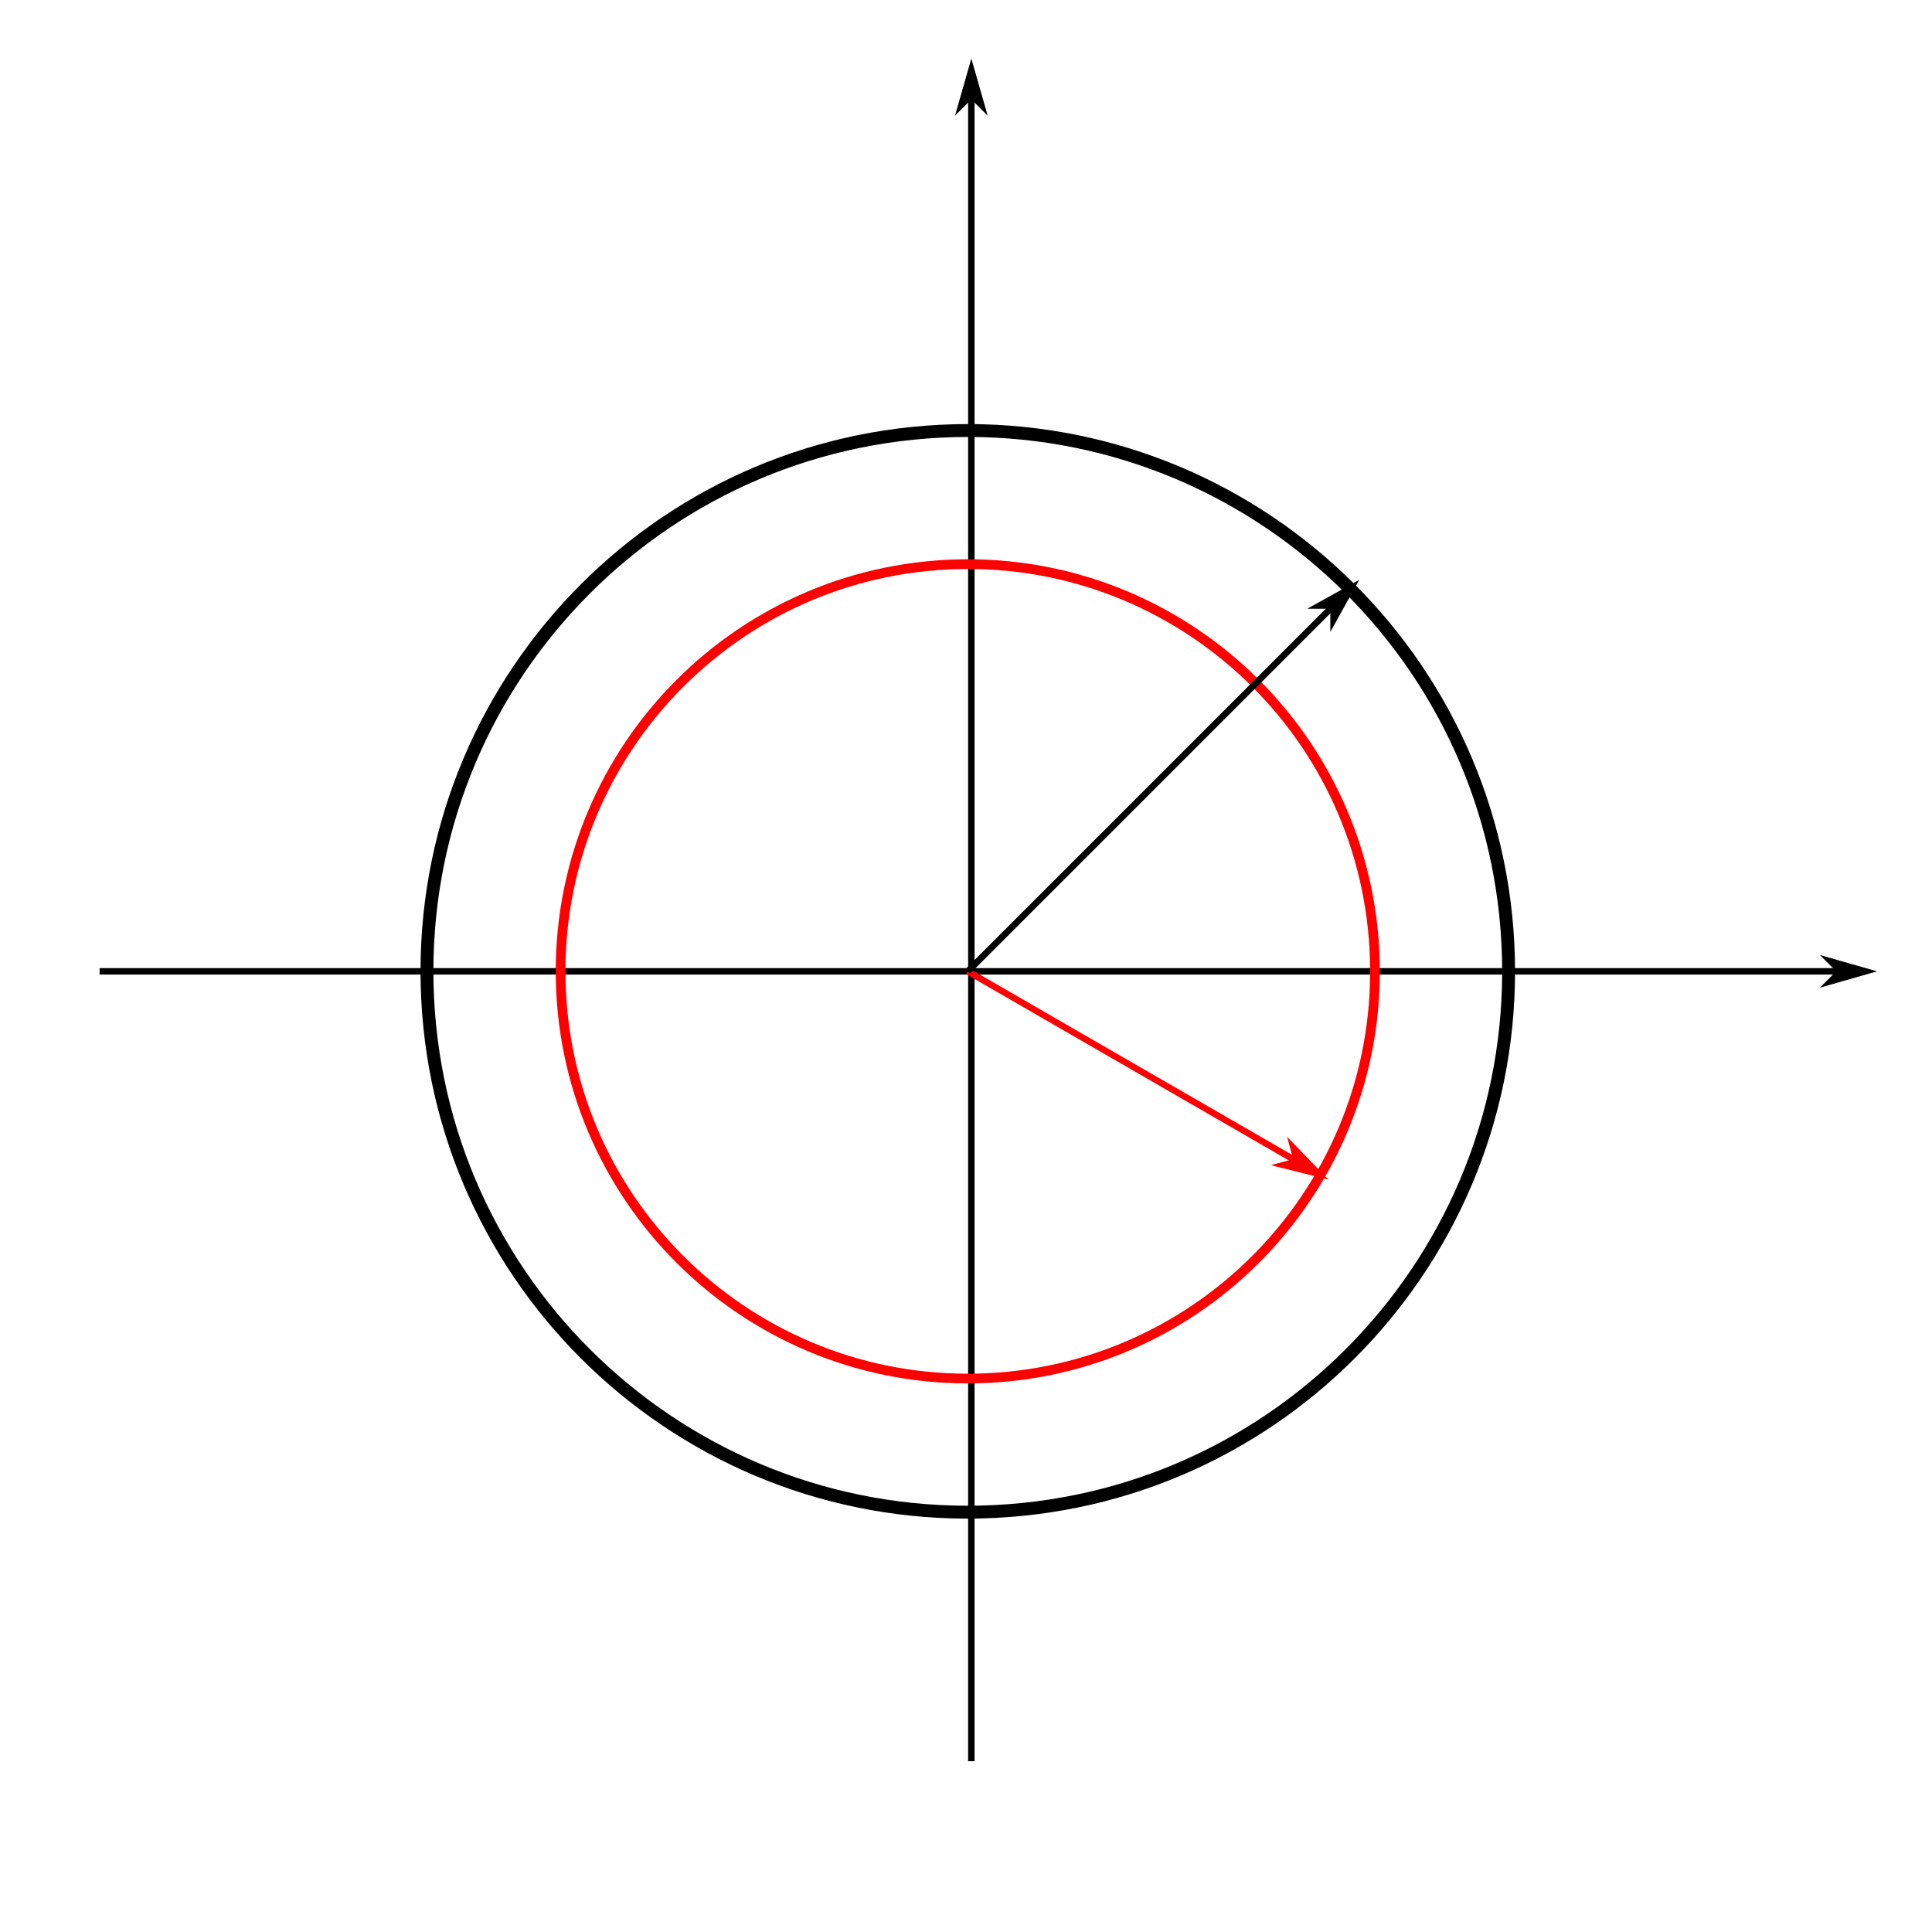
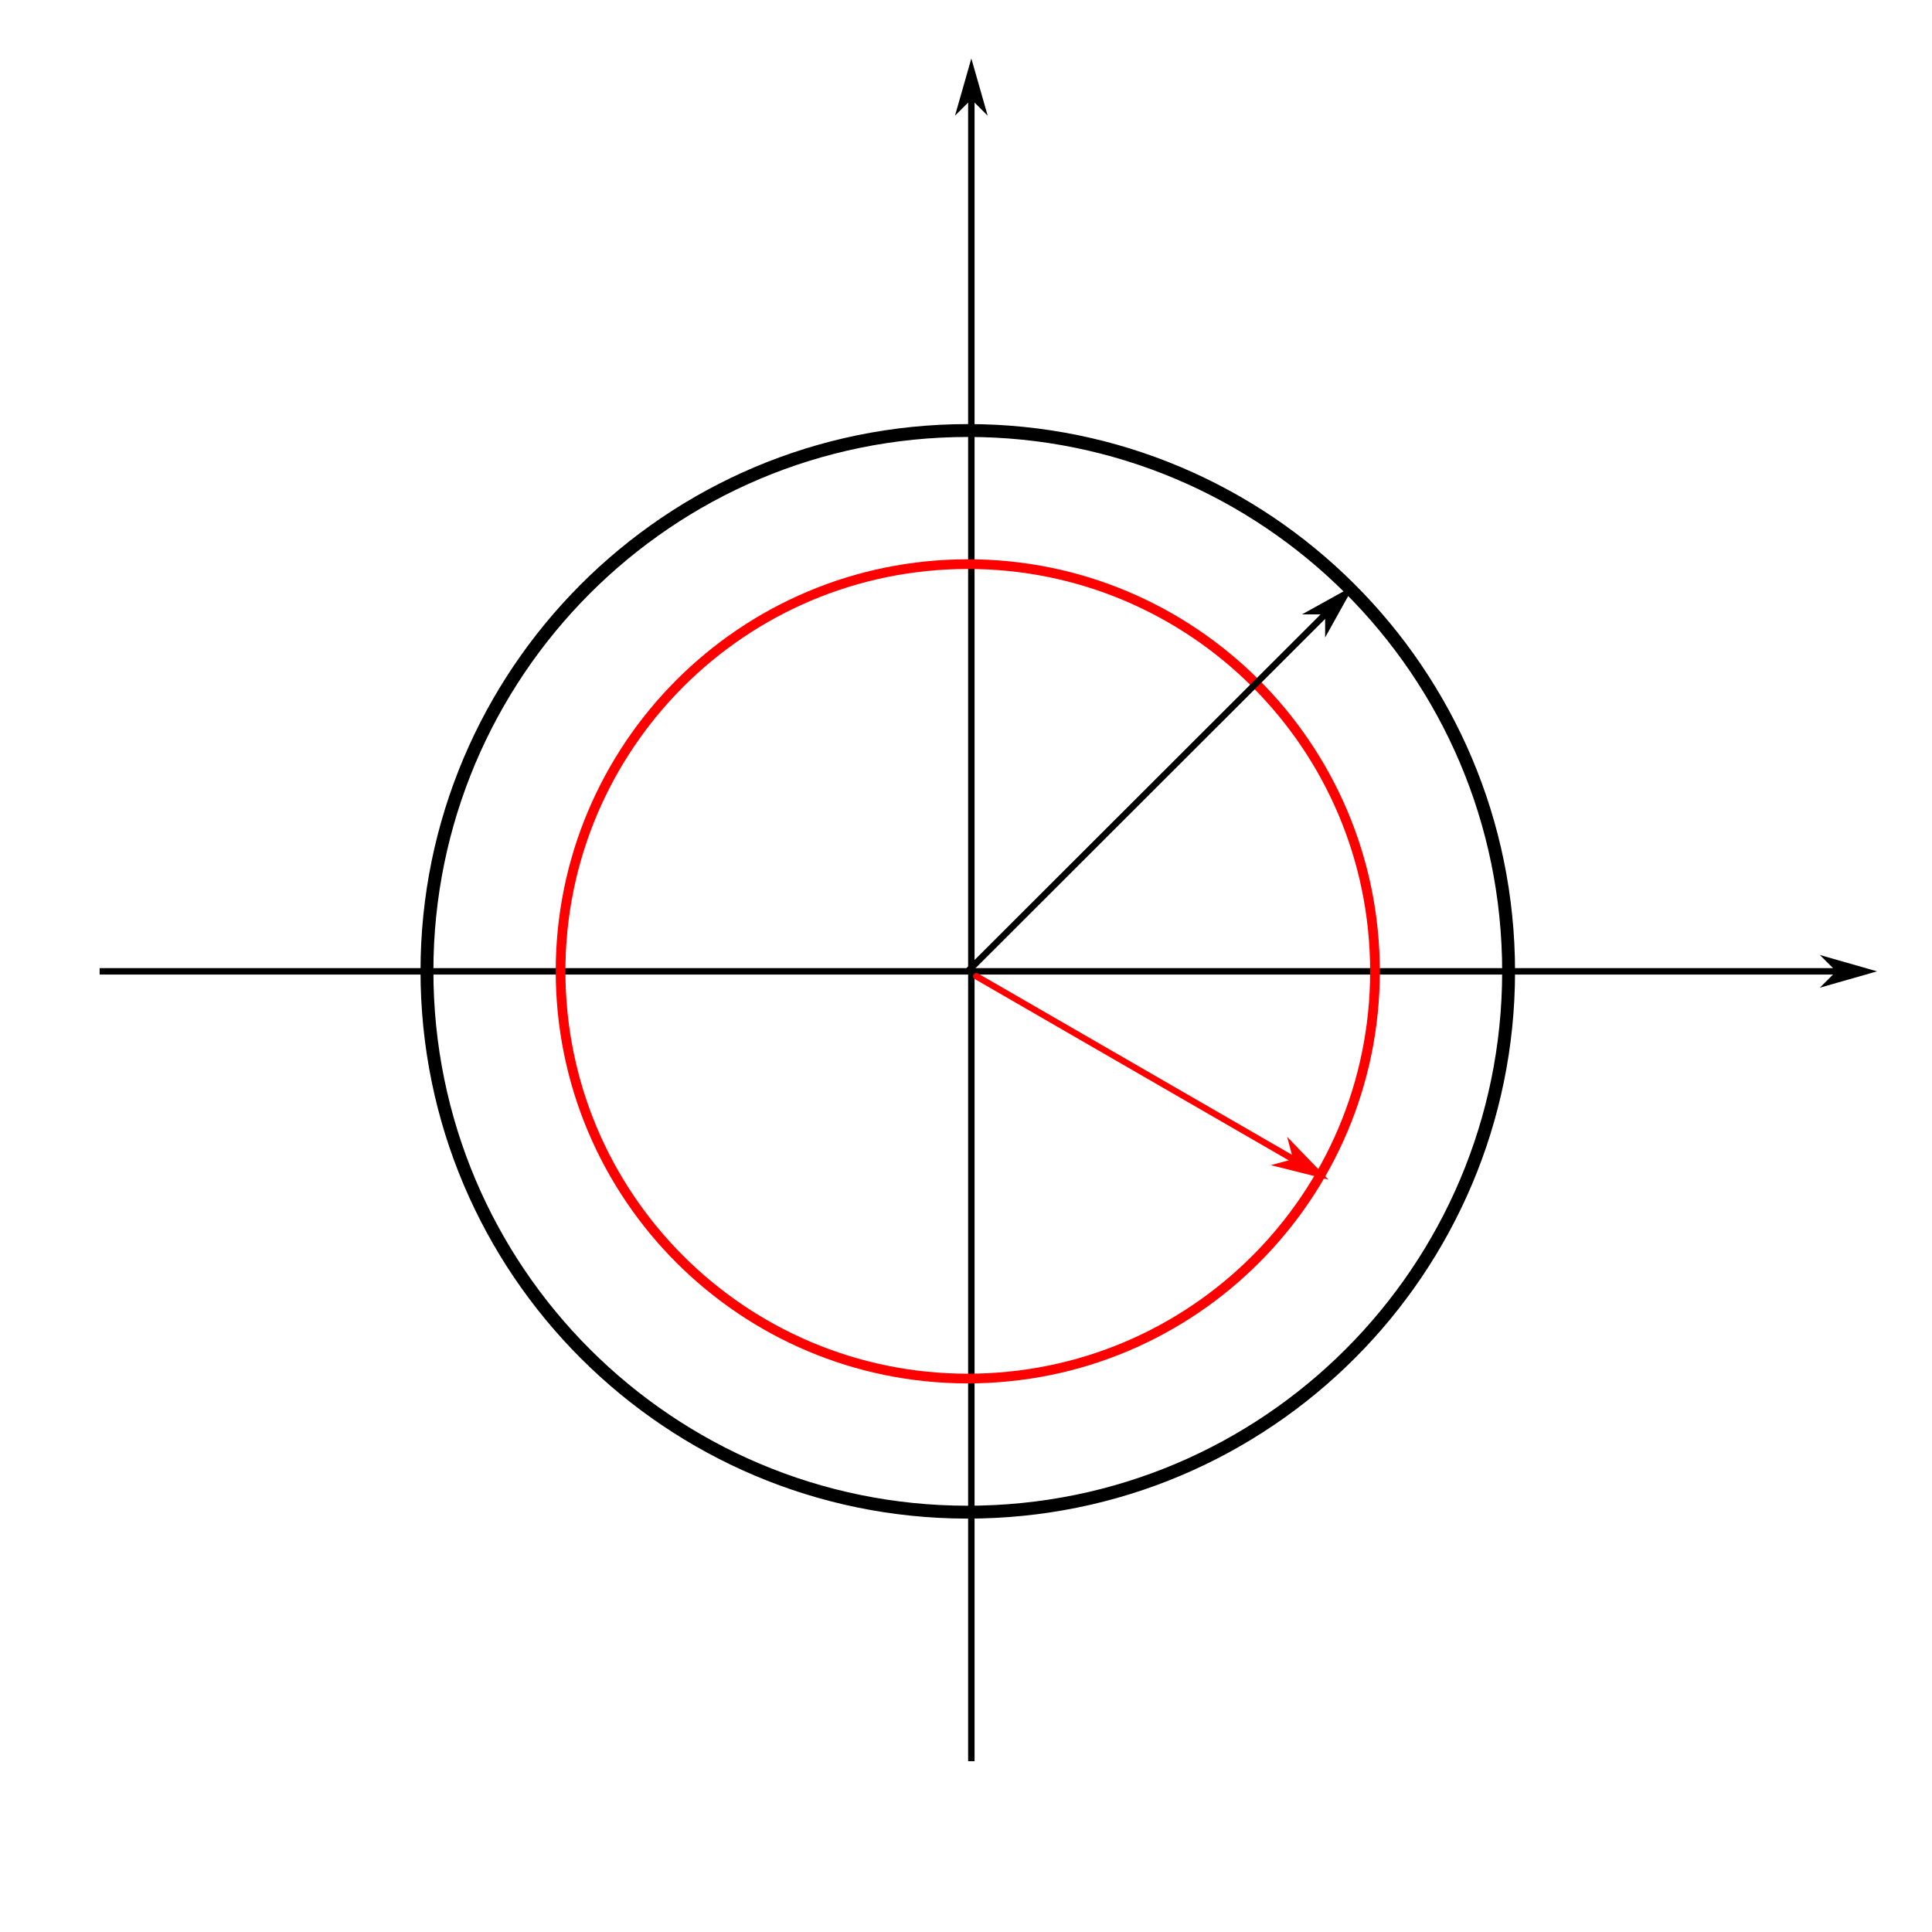
<svg xmlns="http://www.w3.org/2000/svg" width="300" height="300" viewBox="0 0 300 300" id="svg2" version="1.1">
  <defs id="defs4">
    <marker orient="auto" refY="0.0" refX="0.0" id="marker4544" style="overflow:visible;">
      <path id="path4546" d="M 0.0,0.0 L 5.0,-5.0 L -12.5,0.0 L 5.0,5.0 L 0.0,0.0 z " style="fill-rule:evenodd;stroke:#000000;stroke-width:1pt;stroke-opacity:1;fill:#000000;fill-opacity:1" transform="scale(0.4) rotate(180) translate(10,0)" />
    </marker>
    <marker orient="auto" refY="0.0" refX="0.0" id="marker4470" style="overflow:visible;">
      <path id="path4472" d="M 0.0,0.0 L 5.0,-5.0 L -12.5,0.0 L 5.0,5.0 L 0.0,0.0 z " style="fill-rule:evenodd;stroke:#ff0000;stroke-width:1pt;stroke-opacity:1;fill:#ff0000;fill-opacity:1" transform="scale(0.4) rotate(180) translate(10,0)" />
    </marker>
    <marker style="overflow:visible;" id="marker4417" refX="0.0" refY="0.0" orient="auto">
      <path transform="scale(0.4) rotate(180) translate(10,0)" style="fill-rule:evenodd;stroke:#000000;stroke-width:1pt;stroke-opacity:1;fill:#000000;fill-opacity:1" d="M 0.0,0.0 L 5.0,-5.0 L -12.5,0.0 L 5.0,5.0 L 0.0,0.0 z " id="path4419" />
    </marker>
    <marker orient="auto" refY="0.0" refX="0.0" id="Arrow1Mend" style="overflow:visible;">
      <path id="path4150" d="M 0.0,0.0 L 5.0,-5.0 L -12.5,0.0 L 5.0,5.0 L 0.0,0.0 z " style="fill-rule:evenodd;stroke:#000000;stroke-width:1pt;stroke-opacity:1;fill:#000000;fill-opacity:1" transform="scale(0.4) rotate(180) translate(10,0)" />
    </marker>
  </defs>
  <g id="layer1" transform="translate(0,-752.3622)">
    <path style="fill:none;fill-rule:evenodd;stroke:#000000;stroke-width:1px;stroke-linecap:butt;stroke-linejoin:miter;stroke-opacity:1;marker-end:url(#marker4417)" d="m 150.829,1025.843 0,-262.431" id="path4133" />
    <path style="fill:none;fill-rule:evenodd;stroke:#000000;stroke-width:1px;stroke-linecap:butt;stroke-linejoin:miter;stroke-opacity:1;marker-end:url(#Arrow1Mend)" d="m 15.47,903.191 274.033,0" id="path4135" />
    <path style="opacity:1;fill:none;fill-opacity:1;stroke:#000000;stroke-width:2;stroke-linecap:round;stroke-linejoin:round;stroke-miterlimit:4;stroke-dasharray:none;stroke-dashoffset:0;stroke-opacity:1" id="path4445" d="m 234.231,901.204 a 83.978,83.978 0 0 1 -81.922,85.941 83.978,83.978 0 0 1 -85.985,-81.875 83.978,83.978 0 0 1 81.829,-86.029 83.978,83.978 0 0 1 86.073,81.782" />
    <path style="opacity:1;fill:none;fill-opacity:1;stroke:#ff0000;stroke-width:1.506;stroke-linecap:round;stroke-linejoin:round;stroke-miterlimit:4;stroke-dasharray:none;stroke-dashoffset:0;stroke-opacity:1" id="path4445-7" d="m 213.489,901.695 a 63.231,63.231 0 0 1 -61.682,64.708 63.231,63.231 0 0 1 -64.742,-61.647 63.231,63.231 0 0 1 61.612,-64.775 63.231,63.231 0 0 1 64.808,61.577" />
-     <path style="fill:none;fill-rule:evenodd;stroke:#ff0000;stroke-width:1px;stroke-linecap:butt;stroke-linejoin:miter;stroke-opacity:1;marker-end:url(#marker4470)" d="m 150.276,903.191 54.308,31.355" id="path4462" />
+     <path style="fill:none;fill-rule:evenodd;stroke:#ff0000;stroke-width:1px;stroke-linecap:round;stroke-linejoin:miter;stroke-opacity:1;marker-end:url(#marker4470)" d="m 151.604,903.95 52.98,30.596" id="path4462" />
    <flowRoot xml:space="preserve" id="flowRoot4522" style="font-style:normal;font-weight:normal;font-size:16px;line-height:125%;font-family:'Gentium Basic', sans-serif;letter-spacing:0px;word-spacing:0px;fill:#ff0000;fill-opacity:1;stroke:none;stroke-width:1px;stroke-linecap:butt;stroke-linejoin:miter;stroke-opacity:1" transform="translate(13.25967,752.9147)">
      <flowRegion id="flowRegion4524">
        <rect id="rect4526" width="38.122" height="33.149" x="153.039" y="165.193" style="fill:#ff0000;fill-opacity:1" />
      </flowRegion>
      <flowPara id="flowPara4528">r</flowPara>
    </flowRoot>
-     <path style="fill:none;fill-rule:evenodd;stroke:#000000;stroke-width:1px;stroke-linecap:butt;stroke-linejoin:miter;stroke-opacity:1;marker-end:url(#marker4544)" d="m 150.276,903.191 59.392,-59.392" id="path4536" />
-     <flowRoot xml:space="preserve" id="flowRoot4584" style="font-style:normal;font-weight:normal;font-size:16px;line-height:125%;font-family:'Gentium Basic', sans-serif;letter-spacing:0px;word-spacing:0px;fill:#000000;fill-opacity:1;stroke:none;stroke-width:1px;stroke-linecap:butt;stroke-linejoin:miter;stroke-opacity:1" transform="translate(3.314917,756.7821)">
+     <path style="fill:none;fill-rule:evenodd;stroke:#000000;stroke-width:1px;stroke-linecap:butt;stroke-linejoin:miter;stroke-opacity:1;marker-end:url(#marker4544)" d="M 150.276,903.191 208.863,844.671" id="path4536" />
+     <flowRoot xml:space="preserve" id="flowRoot4584" style="font-style:normal;font-weight:normal;font-size:16px;line-height:125%;font-family:'Gentium Basic', sans-serif;letter-spacing:0px;word-spacing:0px;fill:#000000;fill-opacity:1;stroke:none;stroke-width:1px;stroke-linecap:butt;stroke-linejoin:miter;stroke-opacity:1" transform="translate(8.681643,756.7821)">
      <flowRegion id="flowRegion4586">
        <rect id="rect4588" width="64.088" height="90.608" x="153.039" y="98.343" />
      </flowRegion>
-       <flowPara id="flowPara4590">rho</flowPara>
+       <flowPara id="flowPara4590">ρ</flowPara>
    </flowRoot>
  </g>
</svg>
